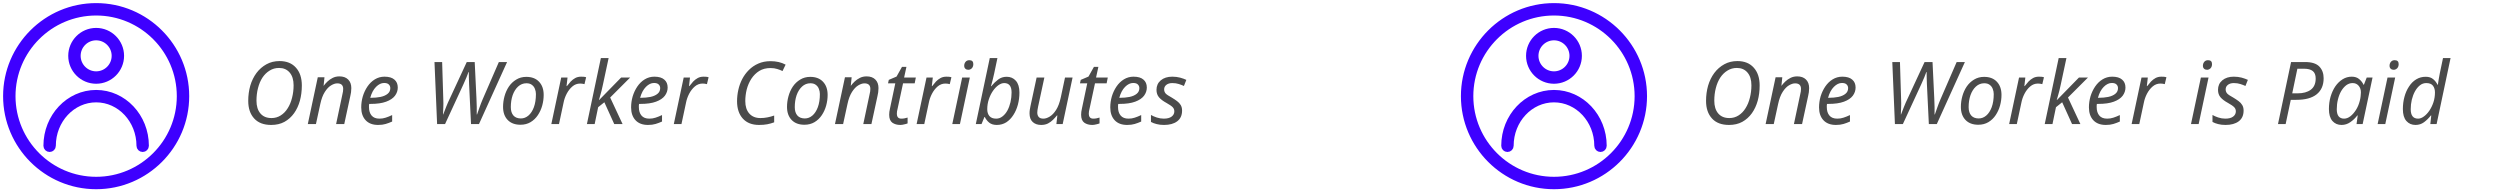
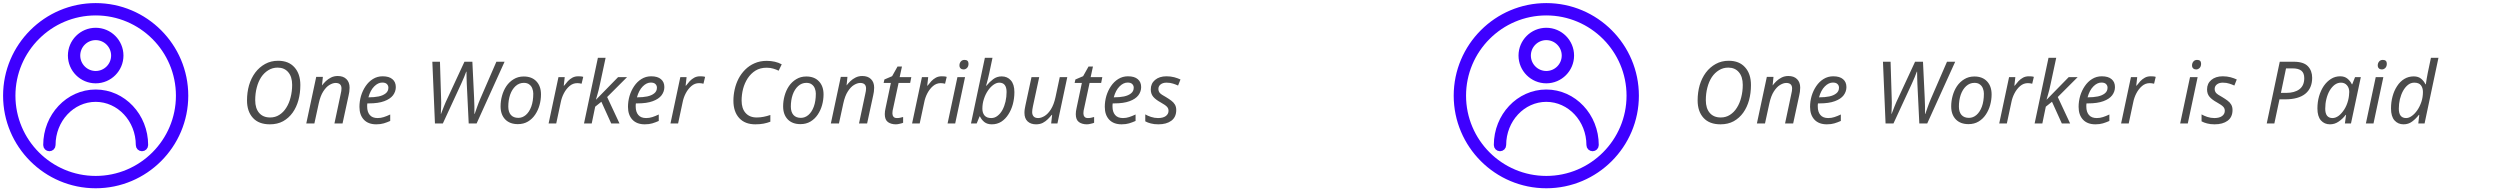
- <svg xmlns="http://www.w3.org/2000/svg" width="403" height="31">
+ <svg xmlns="http://www.w3.org/2000/svg" width="405" height="31">
  <g fill="none" fill-rule="evenodd">
    <g fill="#3E00FF" fill-rule="nonzero" stroke="#3E00FF">
      <path d="M15.5 30C7.505 30 1 23.495 1 15.5S7.505 1 15.5 1 30 7.505 30 15.5 23.495 30 15.5 30zm0-28C8.056 2 2 8.056 2 15.5S8.056 29 15.5 29 29 22.944 29 15.5 22.944 2 15.5 2z" />
      <path d="M23 24a.5.5 0 0 1-.5-.5c0-4.136-3.14-7.5-7-7.5s-7 3.364-7 7.5a.5.5 0 0 1-1 0c0-4.687 3.589-8.5 8-8.5s8 3.813 8 8.5a.5.5 0 0 1-.5.5zM15.5 13c-2.206 0-4-1.794-4-4s1.794-4 4-4 4 1.794 4 4-1.794 4-4 4zm0-7c-1.654 0-3 1.346-3 3s1.346 3 3 3 3-1.346 3-3-1.346-3-3-3z" />
    </g>
    <text font-family="Muli" font-size="14" font-style="italic" letter-spacing=".179" fill="#4A4A4A" transform="translate(-181 -3416)">
      <tspan x="220" y="3436">One Worker Contributes</tspan>
    </text>
    <g fill="#3E00FF" fill-rule="nonzero" stroke="#3E00FF">
      <path d="M250.5 30c-7.995 0-14.5-6.505-14.5-14.5S242.505 1 250.5 1 265 7.505 265 15.5 258.495 30 250.5 30zm0-28C243.056 2 237 8.056 237 15.5S243.056 29 250.5 29 264 22.944 264 15.5 257.944 2 250.5 2z" />
      <path d="M258 24a.5.5 0 0 1-.5-.5c0-4.136-3.14-7.5-7-7.5s-7 3.364-7 7.5a.5.5 0 0 1-1 0c0-4.687 3.589-8.5 8-8.5s8 3.813 8 8.5a.5.5 0 0 1-.5.5zM250.5 13c-2.206 0-4-1.794-4-4s1.794-4 4-4 4 1.794 4 4-1.794 4-4 4zm0-7c-1.654 0-3 1.346-3 3s1.346 3 3 3 3-1.346 3-3-1.346-3-3-3z" />
    </g>
    <text font-family="Muli" font-size="14" font-style="italic" letter-spacing=".179" fill="#4A4A4A" transform="translate(-181 -3416)">
      <tspan x="455" y="3436">One Worker is Paid</tspan>
    </text>
  </g>
</svg>
